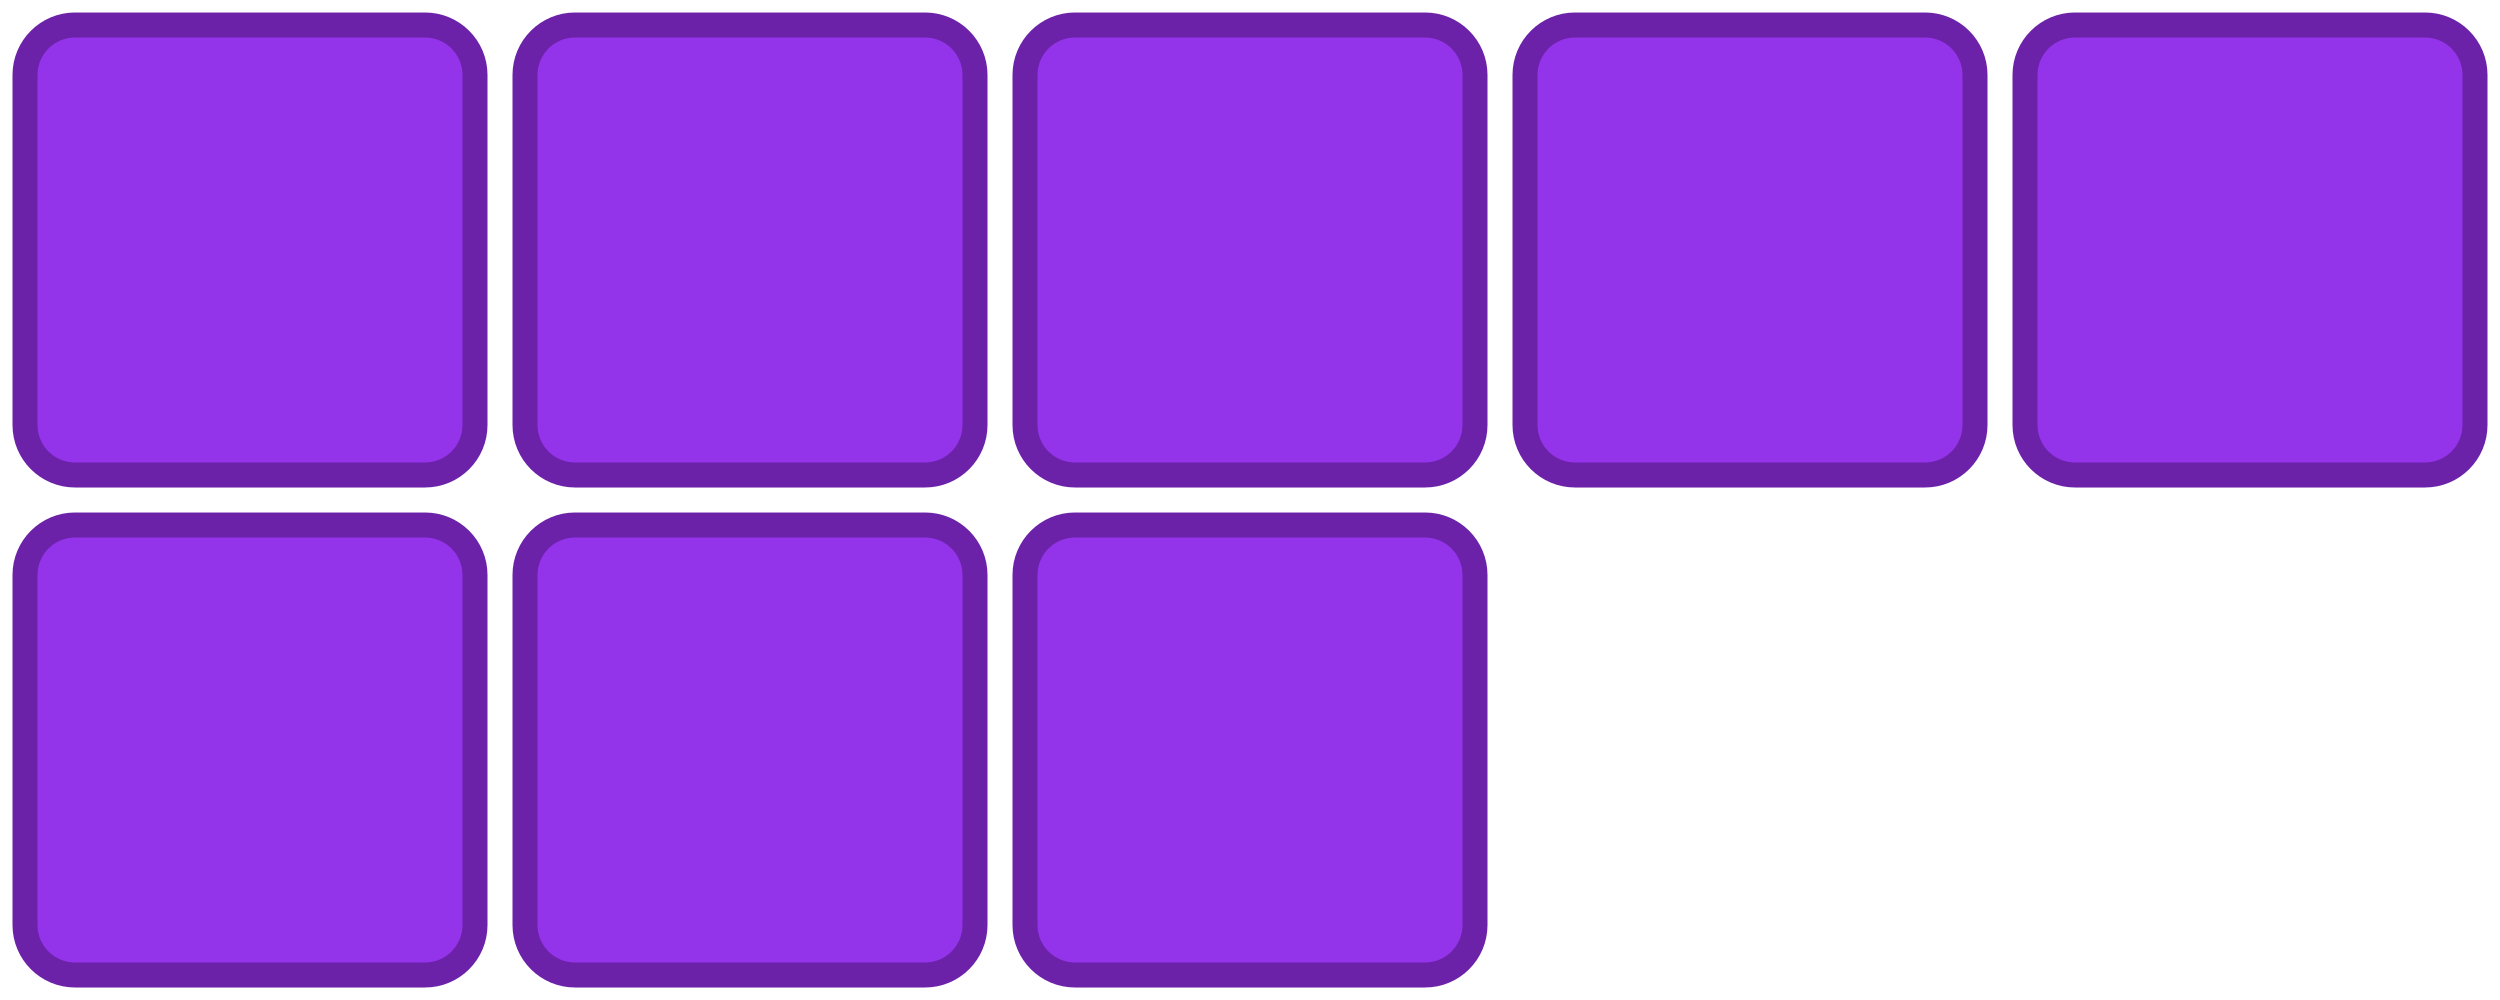
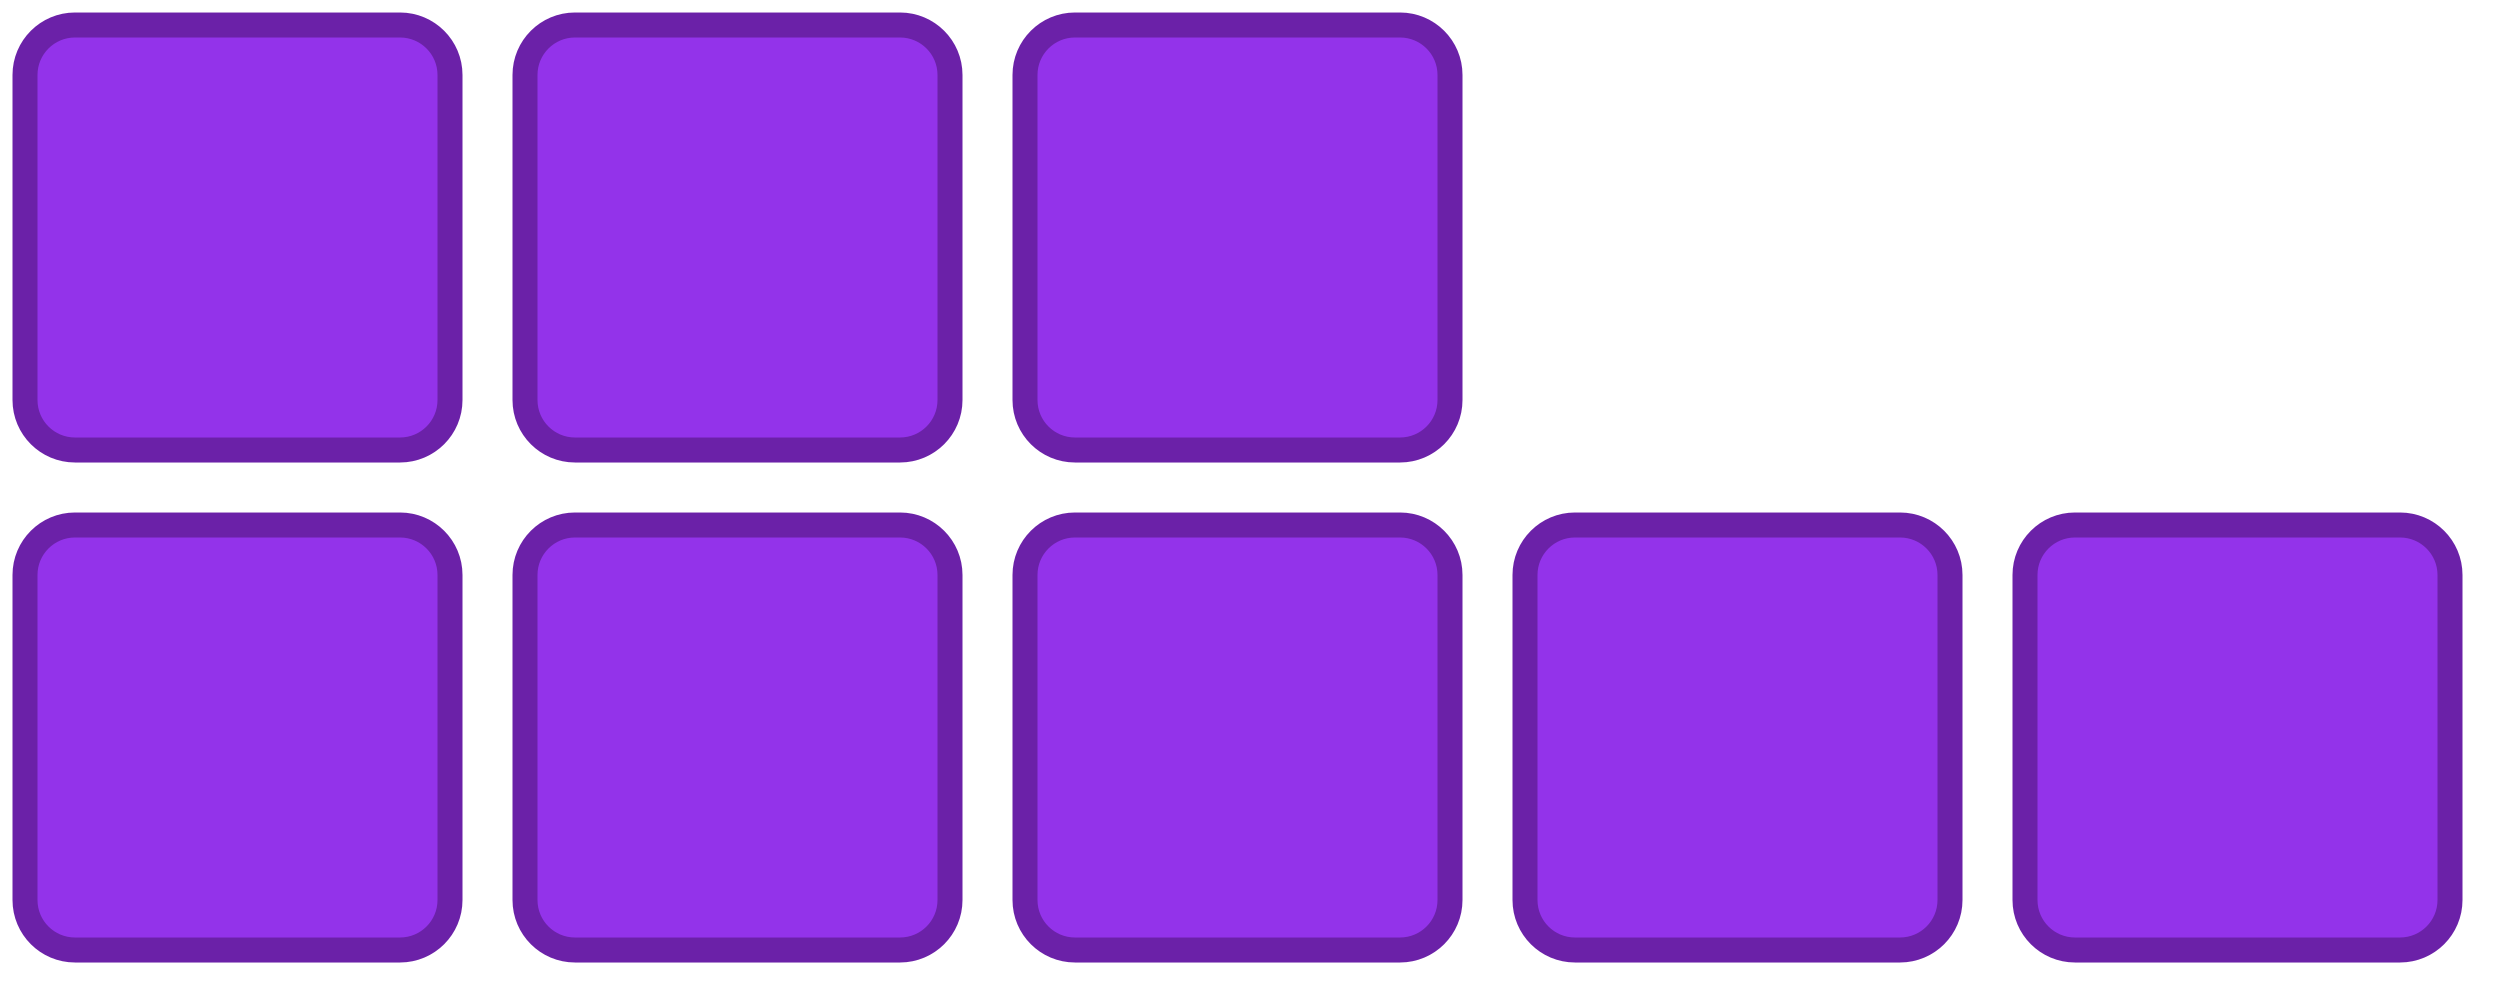
<svg xmlns="http://www.w3.org/2000/svg" width="800" height="320" viewBox="0 0 100 40">
-   <rect x="1" y="1" width="18" height="18" rx="2" fill="#9333ea" stroke="#6b21a8" stroke-width="1" />
-   <rect x="21" y="1" width="18" height="18" rx="2" fill="#9333ea" stroke="#6b21a8" stroke-width="1" />
-   <rect x="41" y="1" width="18" height="18" rx="2" fill="#9333ea" stroke="#6b21a8" stroke-width="1" />
-   <rect x="61" y="1" width="18" height="18" rx="2" fill="#9333ea" stroke="#6b21a8" stroke-width="1" />
-   <rect x="81" y="1" width="18" height="18" rx="2" fill="#9333ea" stroke="#6b21a8" stroke-width="1" />
-   <rect x="1" y="21" width="18" height="18" rx="2" fill="#9333ea" stroke="#6b21a8" stroke-width="1" />
-   <rect x="21" y="21" width="18" height="18" rx="2" fill="#9333ea" stroke="#6b21a8" stroke-width="1" />
-   <rect x="41" y="21" width="18" height="18" rx="2" fill="#9333ea" stroke="#6b21a8" stroke-width="1" />
+   <rect x="1" y="21" width="17" height="17" rx="2" fill="#9333ea" stroke="#6b21a8" stroke-width="1" />
+   <rect x="21" y="21" width="17" height="17" rx="2" fill="#9333ea" stroke="#6b21a8" stroke-width="1" />
+   <rect x="41" y="21" width="17" height="17" rx="2" fill="#9333ea" stroke="#6b21a8" stroke-width="1" />
+   <rect x="61" y="21" width="17" height="17" rx="2" fill="#9333ea" stroke="#6b21a8" stroke-width="1" />
+   <rect x="81" y="21" width="17" height="17" rx="2" fill="#9333ea" stroke="#6b21a8" stroke-width="1" />
+   <rect x="1" y="1" width="17" height="17" rx="2" fill="#9333ea" stroke="#6b21a8" stroke-width="1" />
+   <rect x="21" y="1" width="17" height="17" rx="2" fill="#9333ea" stroke="#6b21a8" stroke-width="1" />
+   <rect x="41" y="1" width="17" height="17" rx="2" fill="#9333ea" stroke="#6b21a8" stroke-width="1" />
</svg>
